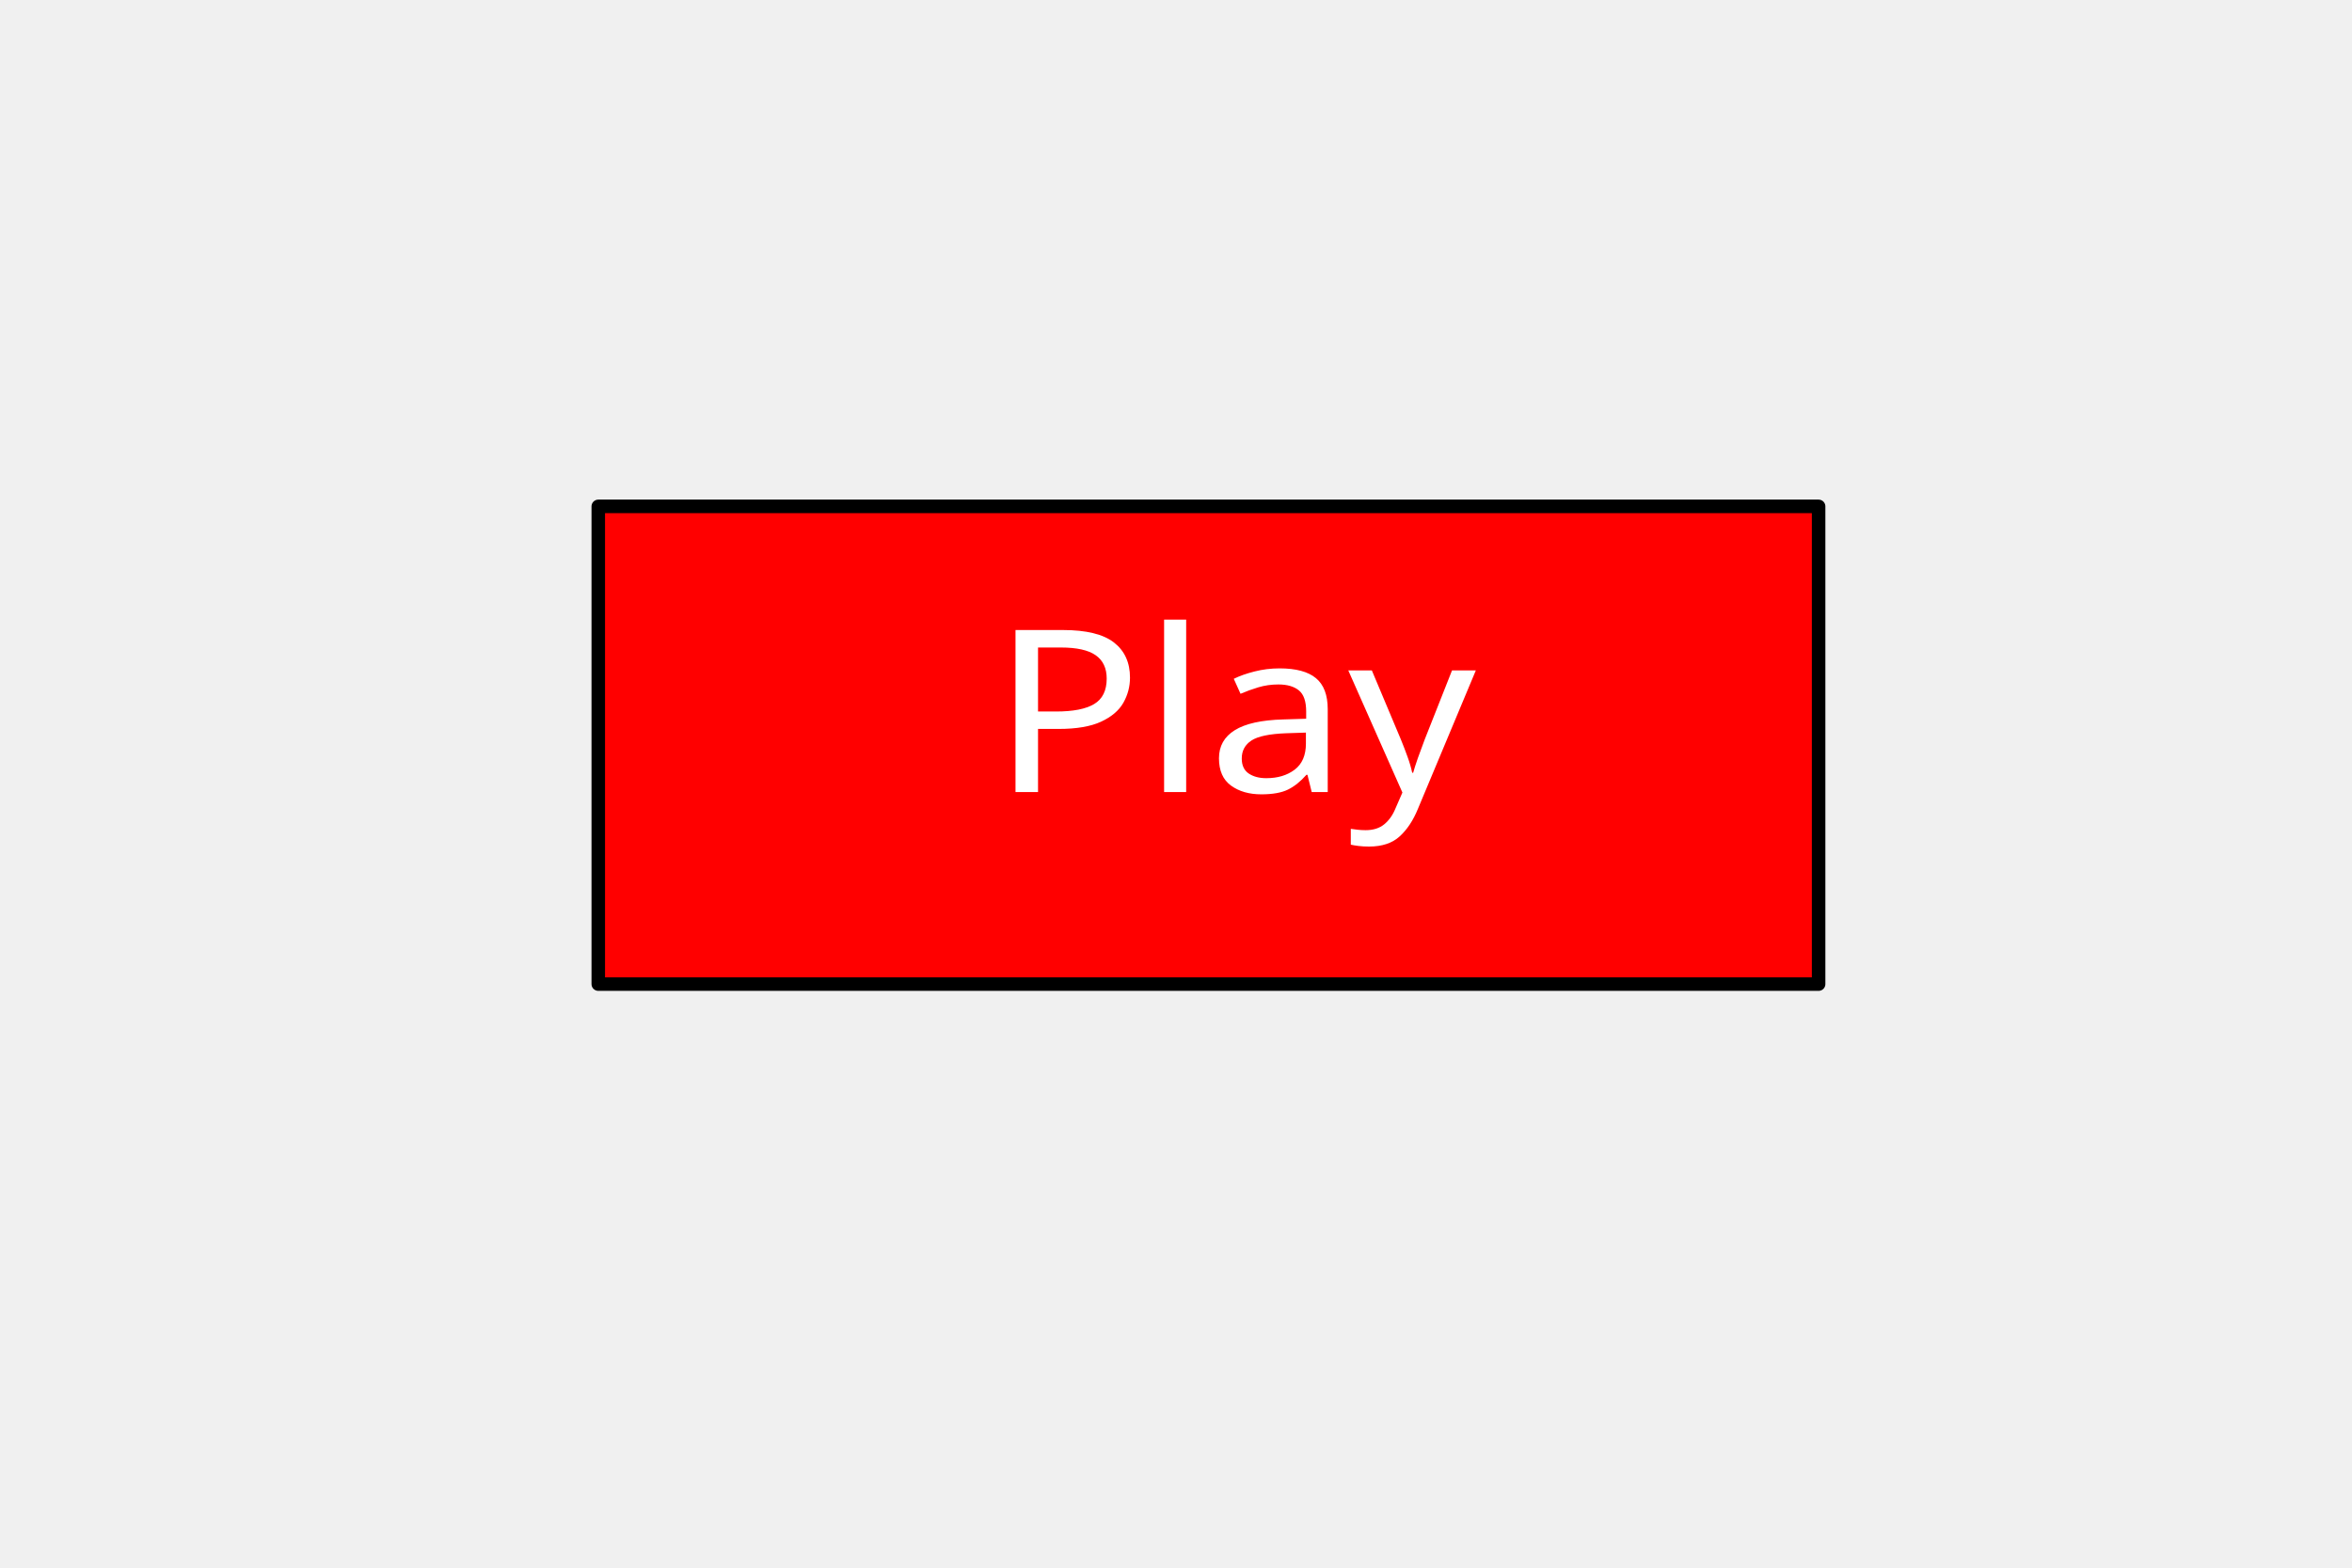
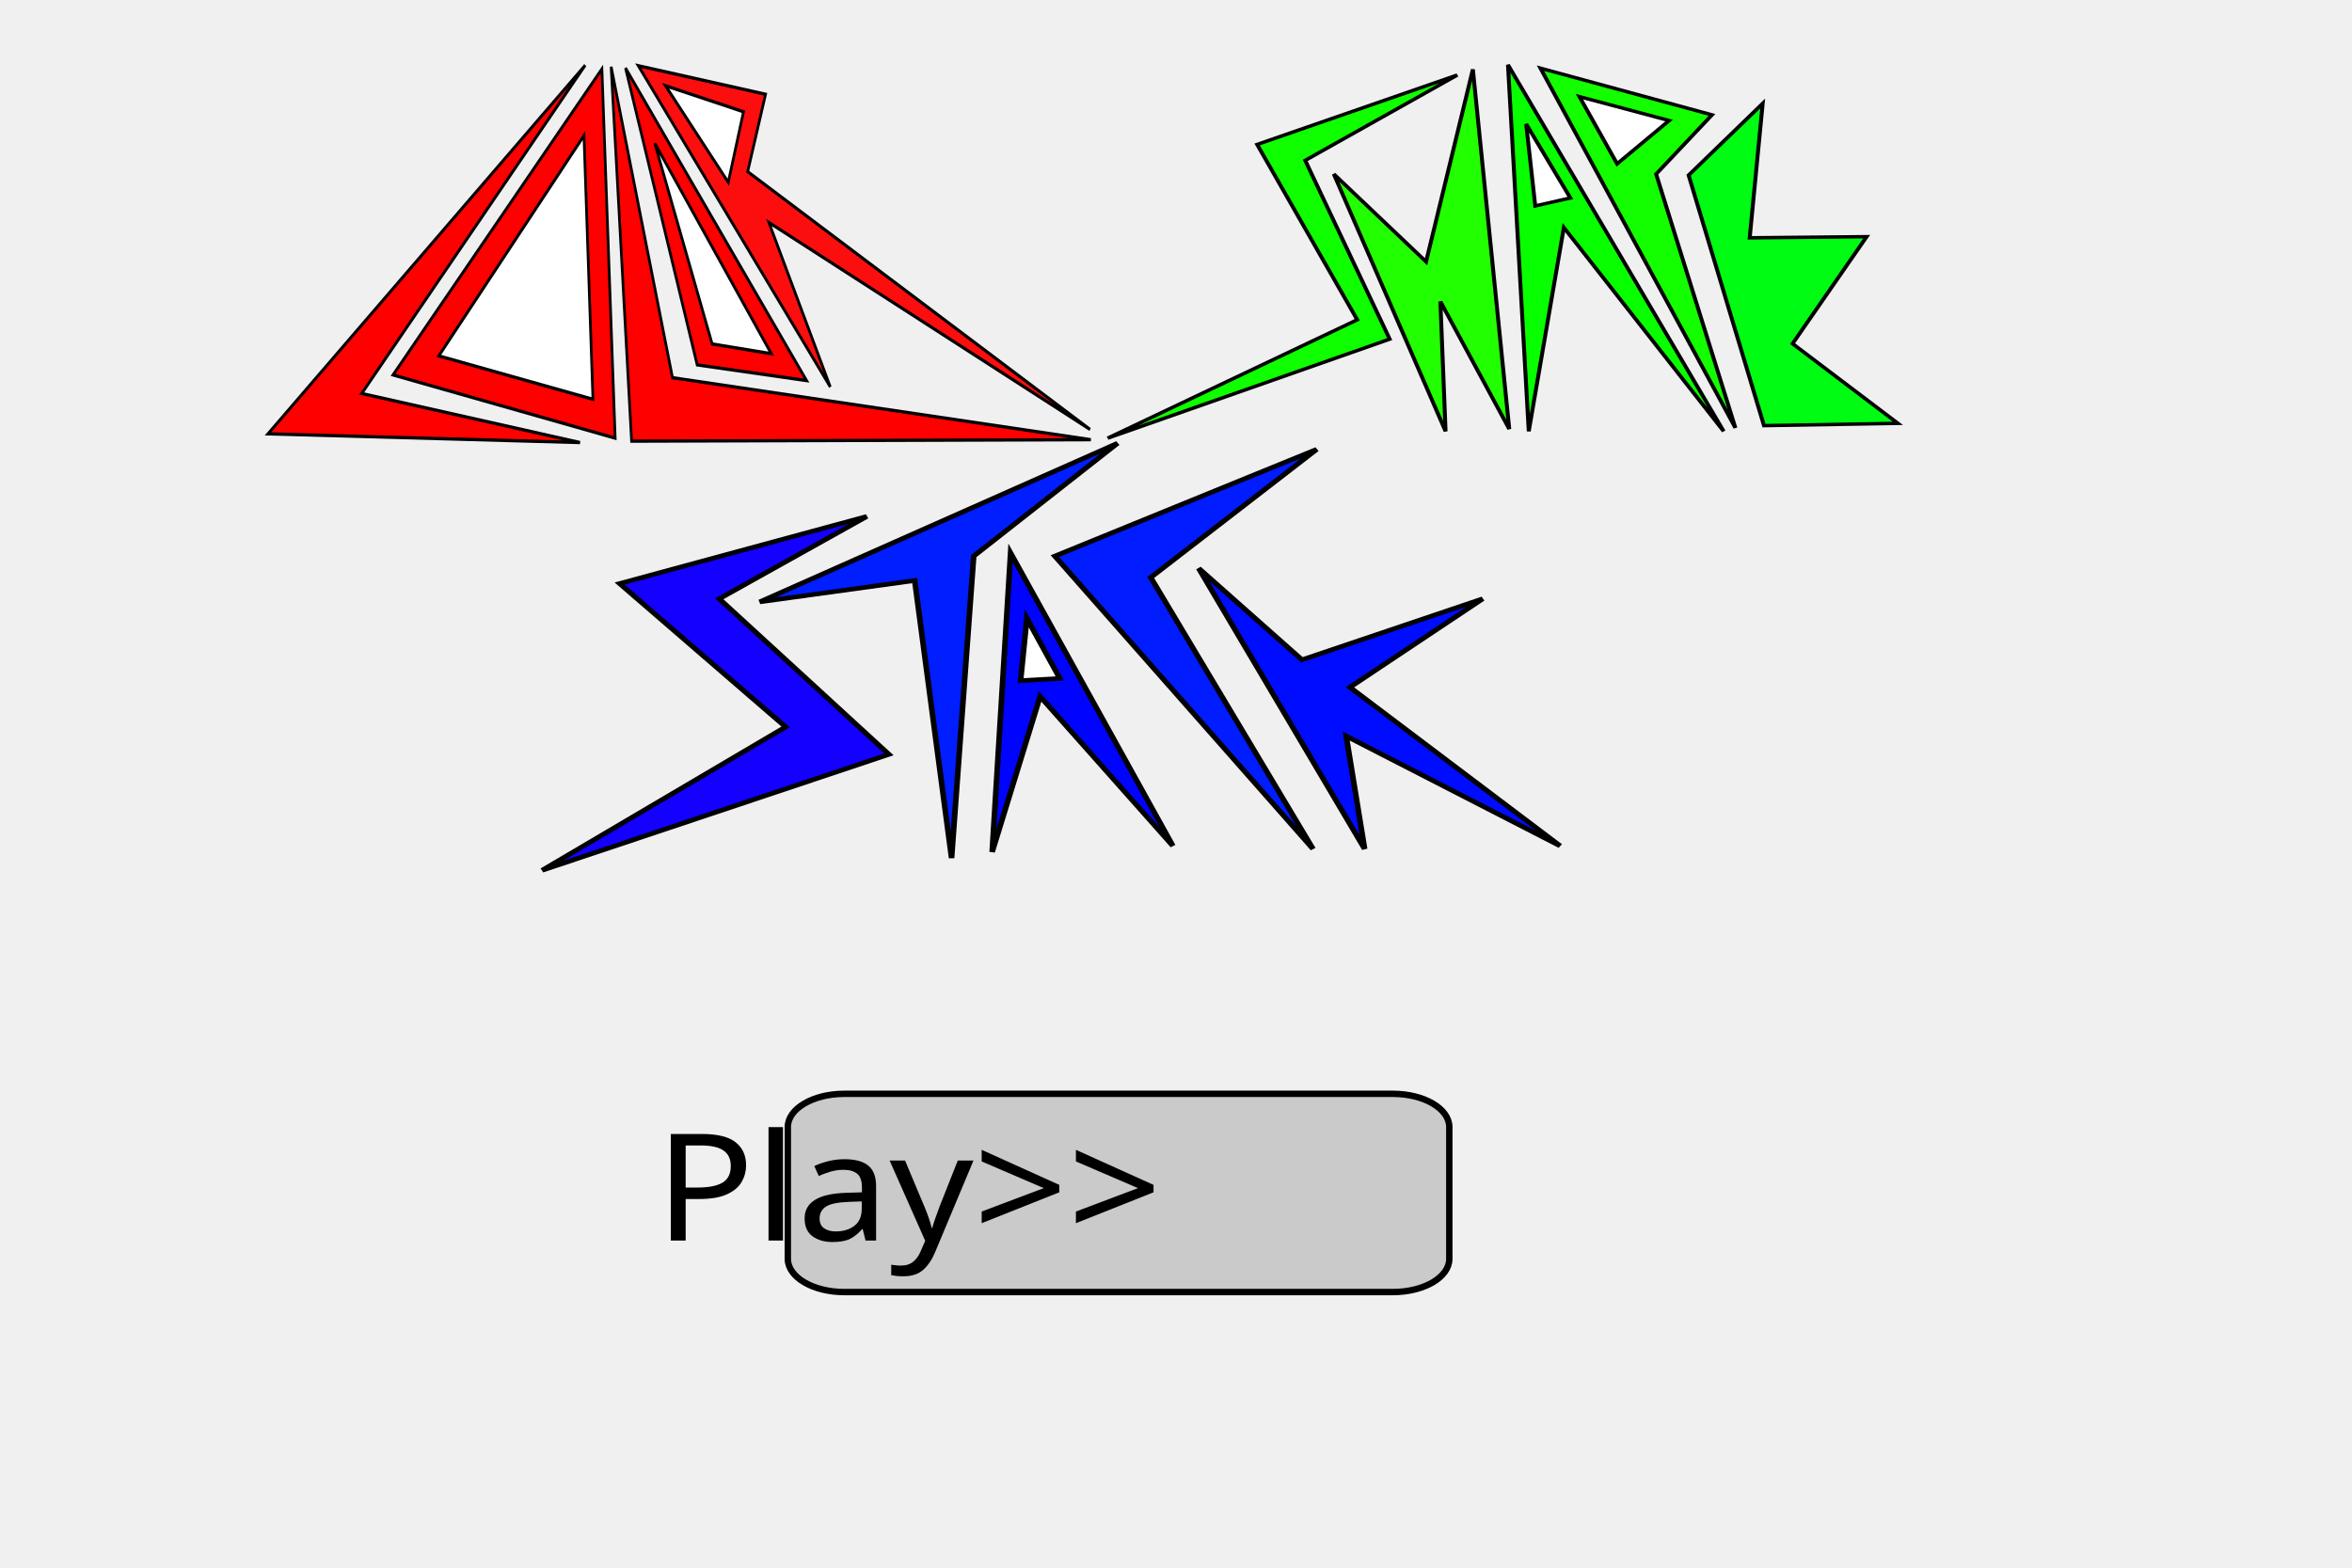
<svg xmlns="http://www.w3.org/2000/svg" width="600" height="400" viewBox="0 0 600 400" id="svg2" version="1.1">
  <defs id="defs4" />
  <g id="layer1" transform="translate(0,-652.3623)">
-     <rect style="opacity:1;fill:#ff0000;fill-opacity:1;fill-rule:nonzero;stroke:#000000;stroke-width:3.448;stroke-linecap:butt;stroke-linejoin:round;stroke-miterlimit:4;stroke-dasharray:none;stroke-dashoffset:0;stroke-opacity:1" id="rect4136" width="311.314" height="121.891" x="152.619" y="781.566" />
-     <text xml:space="preserve" style="font-style:normal;font-weight:normal;font-size:6.085px;line-height:161%;font-family:Sans;text-align:center;letter-spacing:0px;word-spacing:0px;text-anchor:middle;fill:#ffffff;fill-opacity:1;stroke:none;stroke-width:1px;stroke-linecap:butt;stroke-linejoin:miter;stroke-opacity:1" x="303.459" y="897.738" id="text4138" transform="scale(1.050648,0.9517939)">
-       <tspan id="tspan4140" x="303.459" y="897.738" style="font-size:60.847px;fill:#ffffff;fill-opacity:1">Play</tspan>
-     </text>
+     <g id="g4180" transform="matrix(0.6897351,0,0,0.8351493,58.21205,103.1804)" style="fill:#000000;fill-opacity:1">
+       <path id="path4142" d="m 146.959,678.376 26.505,90.693 40.453,4.79 z" style="fill:#ff0000;fill-opacity:1;fill-rule:evenodd;stroke:#000000;stroke-width:1px;stroke-linecap:butt;stroke-linejoin:miter;stroke-opacity:1" />
+       <path id="path4136" d="M 132.049,677.509 14.716,790.132 130.133,792.794 49.394,777.803 Z" style="fill:#ff0000;fill-opacity:1;fill-rule:evenodd;stroke:#000000;stroke-width:1px;stroke-linecap:butt;stroke-linejoin:miter;stroke-opacity:1" />
+       <path id="path4138" d="m 60.966,772.131 77.248,-93.467 4.912,112.776 z" style="fill:#ff0000;fill-opacity:1;fill-rule:evenodd;stroke:#000000;stroke-width:1px;stroke-linecap:butt;stroke-linejoin:miter;stroke-opacity:1" />
+       <path id="path4140" d="m 141.639,677.975 7.563,114.394 169.845,-0.445 -154.722,-18.948 z" style="fill:#ff0000;fill-opacity:1;fill-rule:evenodd;stroke:#000000;stroke-width:1px;stroke-linecap:butt;stroke-linejoin:miter;stroke-opacity:1" />
+       <path id="path4144" d="m 151.672,677.658 71.012,98.135 -22.698,-50.237 118.791,63.24 -126.642,-78.771 6.617,-23.641 z" style="fill:#fd0e0e;fill-opacity:1;fill-rule:evenodd;stroke:#000000;stroke-width:1px;stroke-linecap:butt;stroke-linejoin:miter;stroke-opacity:1" />
+       <path id="path4146" d="m 131.59,699.026 3.315,80.545 -57.011,-13.258 z" style="fill:#ffffff;fill-opacity:1;fill-rule:evenodd;stroke:#000000;stroke-width:1px;stroke-linecap:butt;stroke-linejoin:miter;stroke-opacity:1" />
+       <path id="path4148" d="m 157.775,701.346 43.09,64.303 -21.876,-2.983 z" style="fill:#ffffff;fill-opacity:1;fill-rule:evenodd;stroke:#000000;stroke-width:1px;stroke-linecap:butt;stroke-linejoin:miter;stroke-opacity:1" />
+       <path id="path4150" d="m 161.752,683.779 28.837,7.955 -5.635,21.545 z" style="fill:#ffffff;fill-opacity:1;fill-rule:evenodd;stroke:#000000;stroke-width:1px;stroke-linecap:butt;stroke-linejoin:miter;stroke-opacity:1" />
+     </g>
+     <g id="g4190" transform="matrix(1.000229,0,0,0.8762579,-58.57794,68.85334)">
+       <path id="path4152" d="m 430.235,687.757 -51.045,20.219 25.522,51.045 -63.64,34.472 71.927,-28.837 -21.545,-52.039 z" style="fill:#0fff00;fill-opacity:1;fill-rule:evenodd;stroke:#000000;stroke-width:1px;stroke-linecap:butt;stroke-linejoin:miter;stroke-opacity:1" />
+       <path id="path4154" d="m 398.746,716.594 28.506,74.91 -1.326,-37.786 17.567,37.123 -9.281,-104.741 -11.933,56.017 z" style="fill:#22ff00;fill-opacity:1;fill-rule:evenodd;stroke:#000000;stroke-width:1px;stroke-linecap:butt;stroke-linejoin:miter;stroke-opacity:1" />
+       <path id="path4156" d="m 448.465,791.503 -5.303,-106.73 55.022,106.73 -40.77,-59.331 z" style="fill:#08ff00;fill-opacity:1;fill-rule:evenodd;stroke:#000000;stroke-width:1px;stroke-linecap:butt;stroke-linejoin:miter;stroke-opacity:1" />
+       <path id="path4158" d="m 501.167,790.509 -49.719,-104.741 43.753,13.59 -14.253,17.236 z" style="fill:#13ff00;fill-opacity:1;fill-rule:evenodd;stroke:#000000;stroke-width:1px;stroke-linecap:butt;stroke-linejoin:miter;stroke-opacity:1" />
+       <path id="path4160" d="m 489.235,716.925 19.225,72.921 34.14,-0.663 -26.848,-23.202 18.893,-31.157 -29.831,0.331 3.315,-39.112 z" style="fill:#00fb13;fill-opacity:1;fill-rule:evenodd;stroke:#000000;stroke-width:1px;stroke-linecap:butt;stroke-linejoin:miter;stroke-opacity:1" />
+       <path id="path4162" d="m 447.802,702.009 11.27,21.545 -8.949,2.32 z" style="fill:#ffffff;fill-opacity:1;fill-rule:evenodd;stroke:#000000;stroke-width:1px;stroke-linecap:butt;stroke-linejoin:miter;stroke-opacity:1" />
+       <path id="path4164" d="m 461.392,694.054 9.612,19.556 13.258,-12.595 z" style="fill:#ffffff;fill-opacity:1;fill-rule:evenodd;stroke:#000000;stroke-width:1px;stroke-linecap:butt;stroke-linejoin:miter;stroke-opacity:1" />
+     </g>
+     <g id="g4206" transform="matrix(1.41922,0,0,1.174032,11.30756,-168.8514)">
+       <path id="path4170" d="m 128.606,830.284 64.303,-34.472 -25.854,24.528 -3.978,65.629 -6.629,-60.326 z" style="fill:#001eff;fill-opacity:1;fill-rule:evenodd;stroke:#000000;stroke-width:1px;stroke-linecap:butt;stroke-linejoin:miter;stroke-opacity:1" />
+       <g id="g4199">
+         <path style="fill:#1300ff;fill-opacity:1;fill-rule:evenodd;stroke:#000000;stroke-width:1px;stroke-linecap:butt;stroke-linejoin:miter;stroke-opacity:1" d="m 147.831,811.722 -44.416,14.584 29.831,31.157 -43.753,31.157 62.314,-25.191 -30.494,-33.809 z" id="path4166" />
+         <path style="fill:#0004ff;fill-opacity:1;fill-rule:evenodd;stroke:#000000;stroke-width:1px;stroke-linecap:butt;stroke-linejoin:miter;stroke-opacity:1" d="m 170.37,884.644 3.315,-64.966 29.168,63.64 -23.865,-32.483 z" id="path4172" />
+         <path style="fill:#001cff;fill-opacity:1;fill-rule:evenodd;stroke:#000000;stroke-width:1px;stroke-linecap:butt;stroke-linejoin:miter;stroke-opacity:1" d="m 228.707,797.138 -47.067,23.202 46.404,63.64 -29.168,-59 z" id="path4174" />
+         <path style="fill:#000cff;fill-opacity:1;fill-rule:evenodd;stroke:#000000;stroke-width:1px;stroke-linecap:butt;stroke-linejoin:miter;stroke-opacity:1" d="m 207.494,822.992 29.831,60.989 -3.315,-24.528 38.449,23.865 -37.786,-34.472 23.865,-19.225 -32.483,13.258 z" id="path4176" />
+         <path style="fill:#ffffff;fill-opacity:1;fill-rule:evenodd;stroke:#000000;stroke-width:1px;stroke-linecap:butt;stroke-linejoin:miter;stroke-opacity:1" d="m 176.611,833.873 -1.132,13.533 7.058,-0.469 z" id="path4178" />
+       </g>
+     </g>
+     <g id="g4262">
+       <g id="g4257" transform="translate(135.2844,-1.566147)">
+         <rect style="opacity:1;fill:#cacaca;fill-opacity:1;fill-rule:nonzero;stroke:#000000;stroke-width:1.635;stroke-linecap:butt;stroke-linejoin:round;stroke-miterlimit:4;stroke-dasharray:none;stroke-dashoffset:0;stroke-opacity:1" id="rect4136" width="168.75" height="50.578" x="65.689" y="933.022" rx="14.39" ry="8.473" />
+         <text xml:space="preserve" style="font-style:normal;font-weight:normal;font-size:40px;line-height:161%;font-family:Sans;text-align:center;letter-spacing:0px;word-spacing:0px;text-anchor:middle;fill:#000000;fill-opacity:1;stroke:none;stroke-width:1px;stroke-linecap:butt;stroke-linejoin:miter;stroke-opacity:1" x="138.597" y="1019.6" id="text4138" transform="scale(1.050648,0.9517939)">
+           <tspan id="tspan4140" x="138.597" y="1019.6" style="font-size:40px;fill:#000000;fill-opacity:1">Play&gt;&gt;</tspan>
+         </text>
+       </g>
+       <rect id="rect6579" y="683.682" x="87.223" height="50" width="49.8" style="fill:none;stroke:none" />
+       <g id="g5062" transform="translate(164.1495,13.01096)">
+         <ellipse style="opacity:0;fill:none;fill-opacity:1;fill-rule:nonzero;stroke:#000000;stroke-width:1;stroke-linecap:butt;stroke-linejoin:round;stroke-miterlimit:4;stroke-dasharray:none;stroke-dashoffset:0;stroke-opacity:1" id="path5916" cx="-233.522" cy="727.822" rx="23.699" ry="24.56" />
+         <ellipse style="opacity:0;fill:#464646;fill-opacity:1;fill-rule:nonzero;stroke:#000000;stroke-width:1;stroke-linecap:butt;stroke-linejoin:round;stroke-miterlimit:4;stroke-dasharray:none;stroke-dashoffset:0;stroke-opacity:1" id="path5918" cx="-210.685" cy="700.461" rx="30.162" ry="29.085" />
+       </g>
+     </g>
  </g>
</svg>
